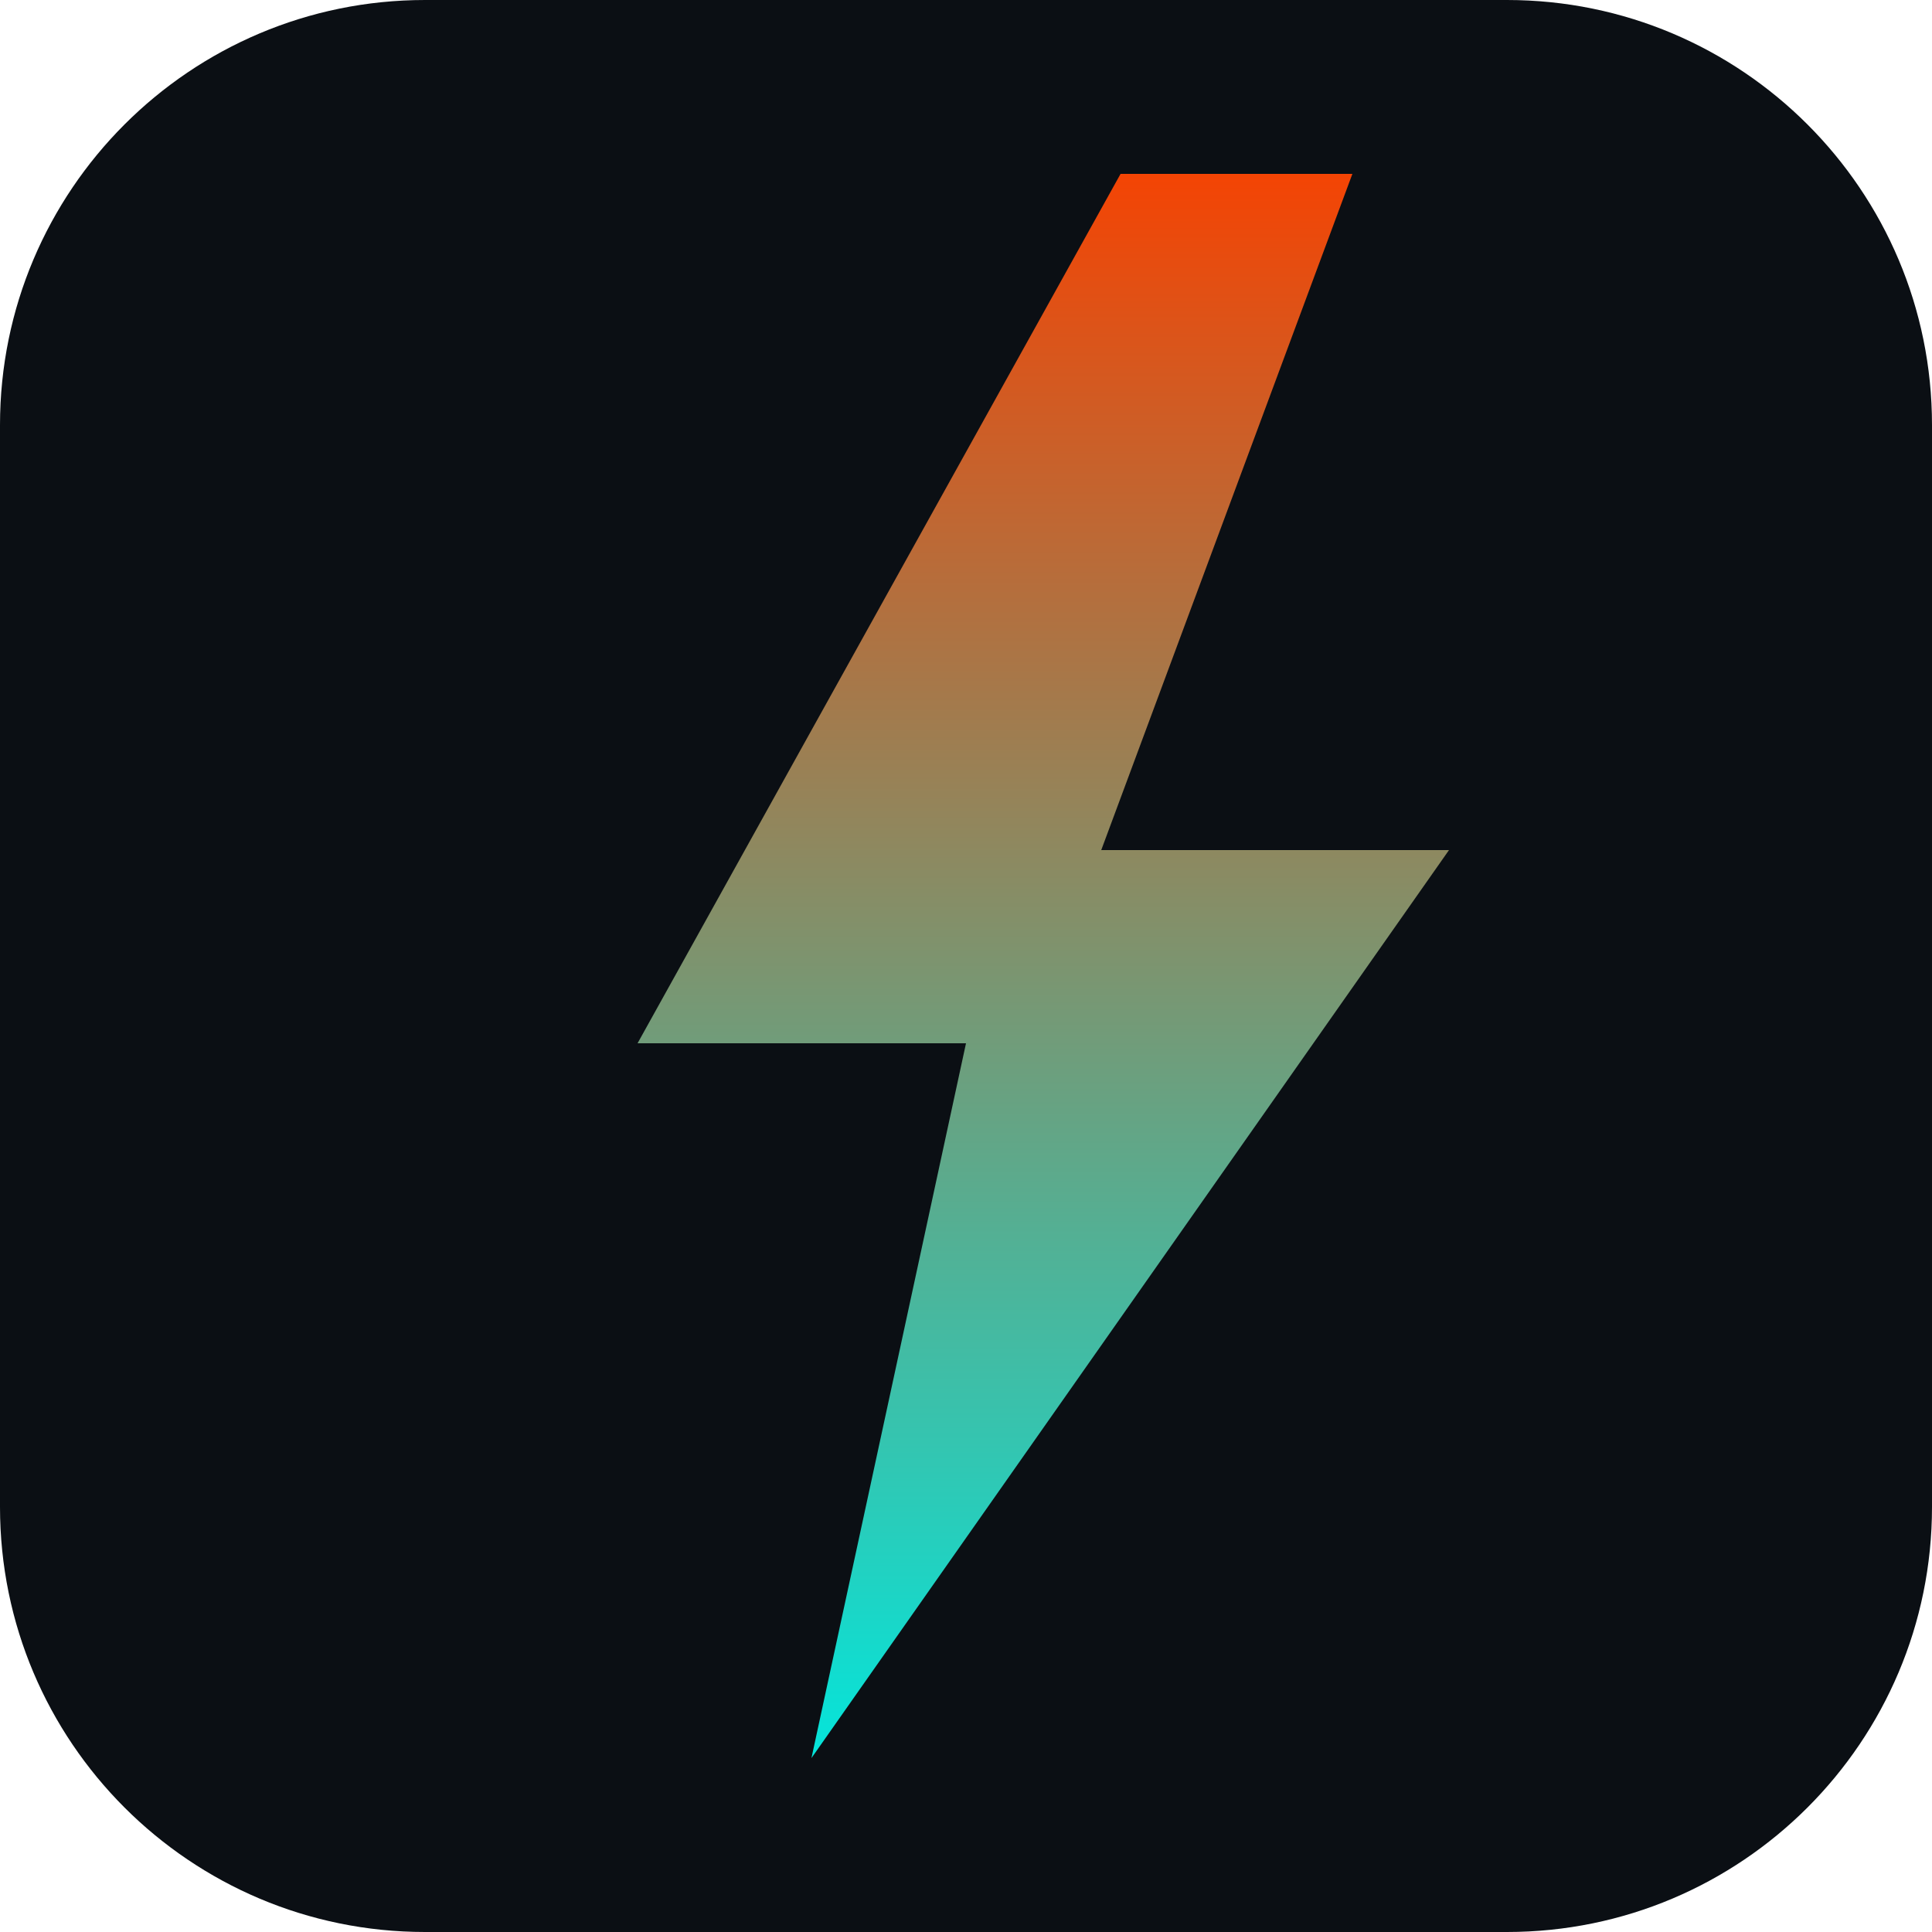
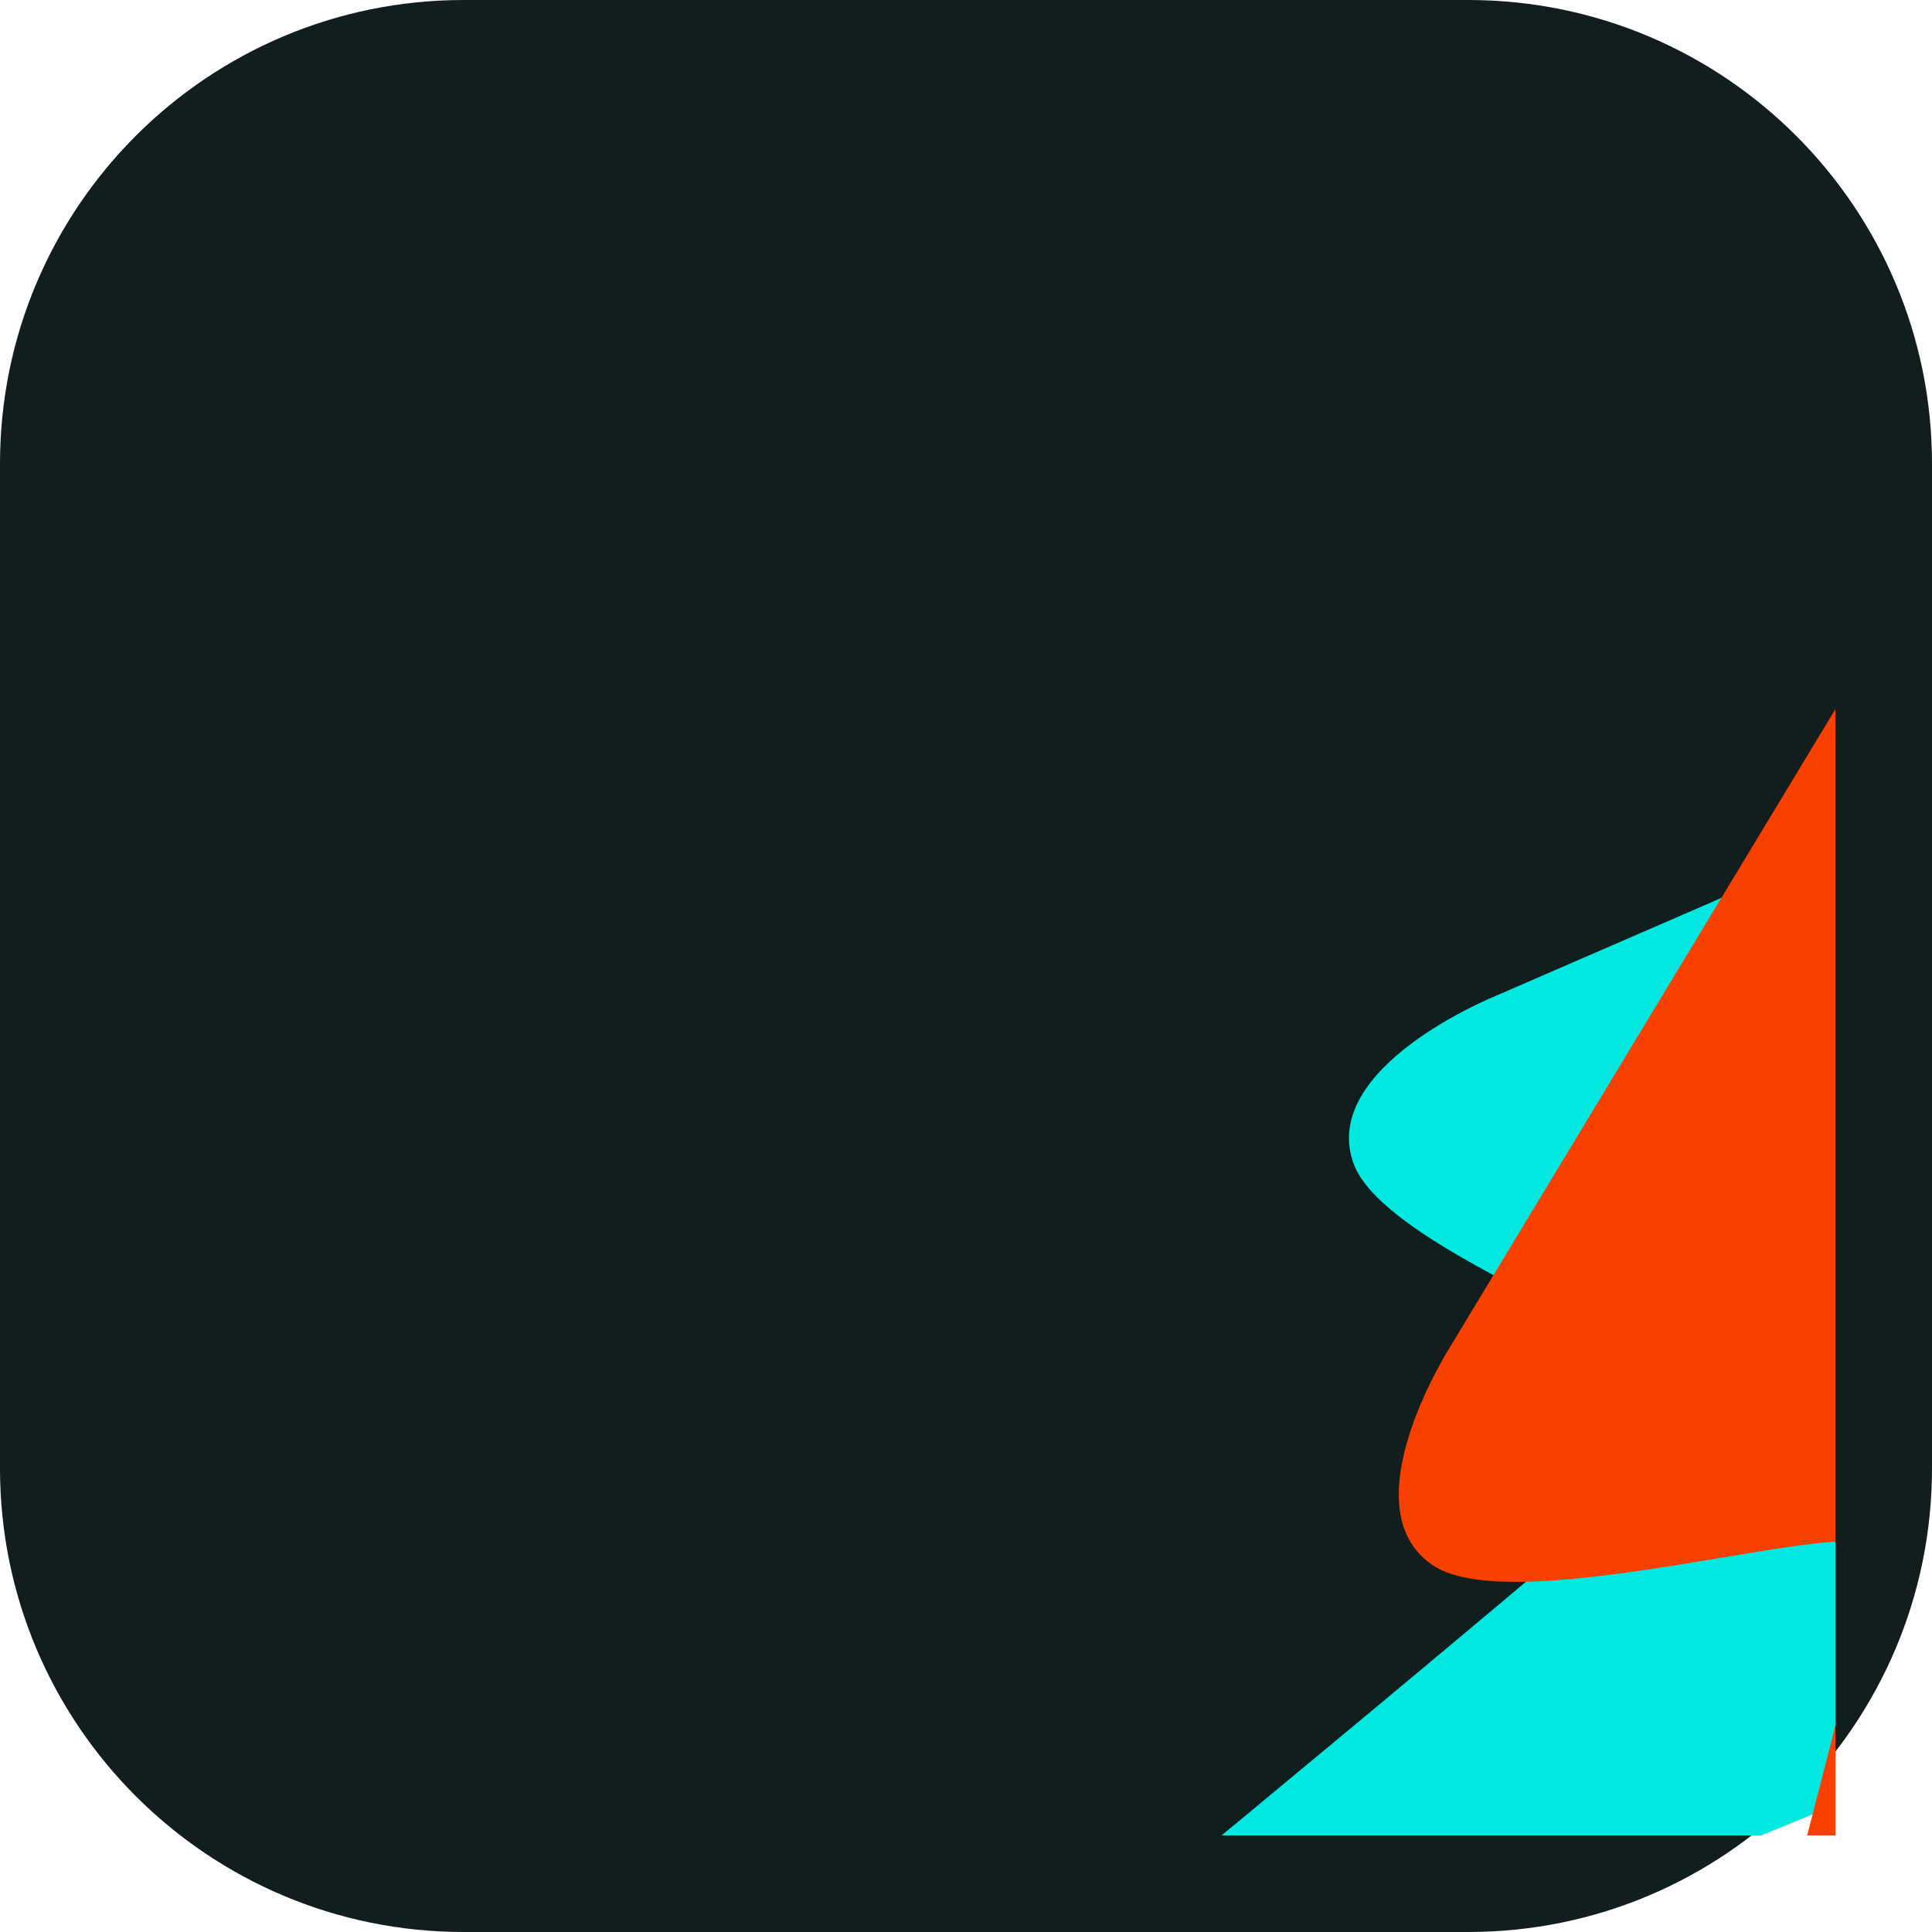
<svg xmlns="http://www.w3.org/2000/svg" viewBox="0 0 200 200">
-   <defs>
-     <linearGradient id="g" x1="100" y1="15" x2="100" y2="185" gradientUnits="userSpaceOnUse">
-       <stop offset="0%" stop-color="#f84100" />
-       <stop offset="100%" stop-color="#00e8df" />
-     </linearGradient>
-     <clipPath id="sq">
-       <rect width="200" height="200" rx="44" />
-     </clipPath>
-   </defs>
-   <g clip-path="url(#sq)">
-     <rect width="200" height="200" fill="#0B0F14" />
-     <polygon points="116,18 66,108 100,108 84,182 150,88 114,88 140,18" fill="url(#g)" />
-   </g>
+   <rect width="200" height="200" rx="48" fill="#111e1d" />
+   <svg viewBox="420 290 295 380" x="10" y="10" width="180" height="180">
+     <path transform="matrix(1,0,0,-1,997.1671,350.2879)" d="M0 0-313.926-136.253C-313.926-136.253-352.863-151.885-344.902-173.062-336.941-194.239-258.697-218.807-264.256-226.629-269.677-234.257-411.503-350.833-418.575-356.644-418.732-356.773-418.878-356.889-419.04-357.012-420.899-358.418-435.516-369.948-428.838-379.961-422.401-389.611-403.595-380.575-400.021-378.739-399.593-378.519-399.16-378.318-398.715-378.136L-82.13-248.639C-81.834-248.518-81.536-248.403-81.234-248.299-77.606-247.048-48.747-236.392-54.018-215.63-58.441-198.26-113.143-172.005-119.492-167.761-125.811-163.537-130.545-155.892-115.282-145.333-100.625-135.154 18.976-31.041 28.013-23.17 28.295-22.925 28.577-22.69 28.876-22.464 30.681-21.102 39.318-13.963 35.608-4.64 34.833-2.695 33.548-.99 32.056 .479 24.719 7.704 17.193 5.916 0 0" fill="#00e8df" fill-rule="evenodd" />
+     <path transform="matrix(1,0,0,-1,850.3937,270.0998)" d="M0 0-176.958-292.918C-176.958-292.918-199.641-328.215-180.883-340.865-162.126-353.515-84.117-328.215-84.117-337.812-84.117-347.169-132.19-524.352-134.588-533.185-134.641-533.38-134.694-533.56-134.755-533.754-135.455-535.977-140.69-553.843-129.447-558.136-118.61-562.274-108.514-544.014-106.665-540.446-106.443-540.019-106.208-539.605-105.95-539.199L77.088-250.248C77.259-249.978 77.436-249.712 77.622-249.452 79.855-246.33 97.205-220.927 80.881-207.056 67.213-195.46 7.416-205.748-.218-205.966-7.815-206.184-16.103-202.694-9.778-185.246-3.728-168.458 33.449-14.31 36.256-2.659 36.344-2.296 36.438-1.94 36.551-1.584 37.233 .573 40.138 11.395 31.712 16.845 29.954 17.982 27.919 18.627 25.852 18.96 15.686 20.6 10.587 14.782 0 0" fill="#f84100" fill-rule="evenodd" />
+   </svg>
</svg>
